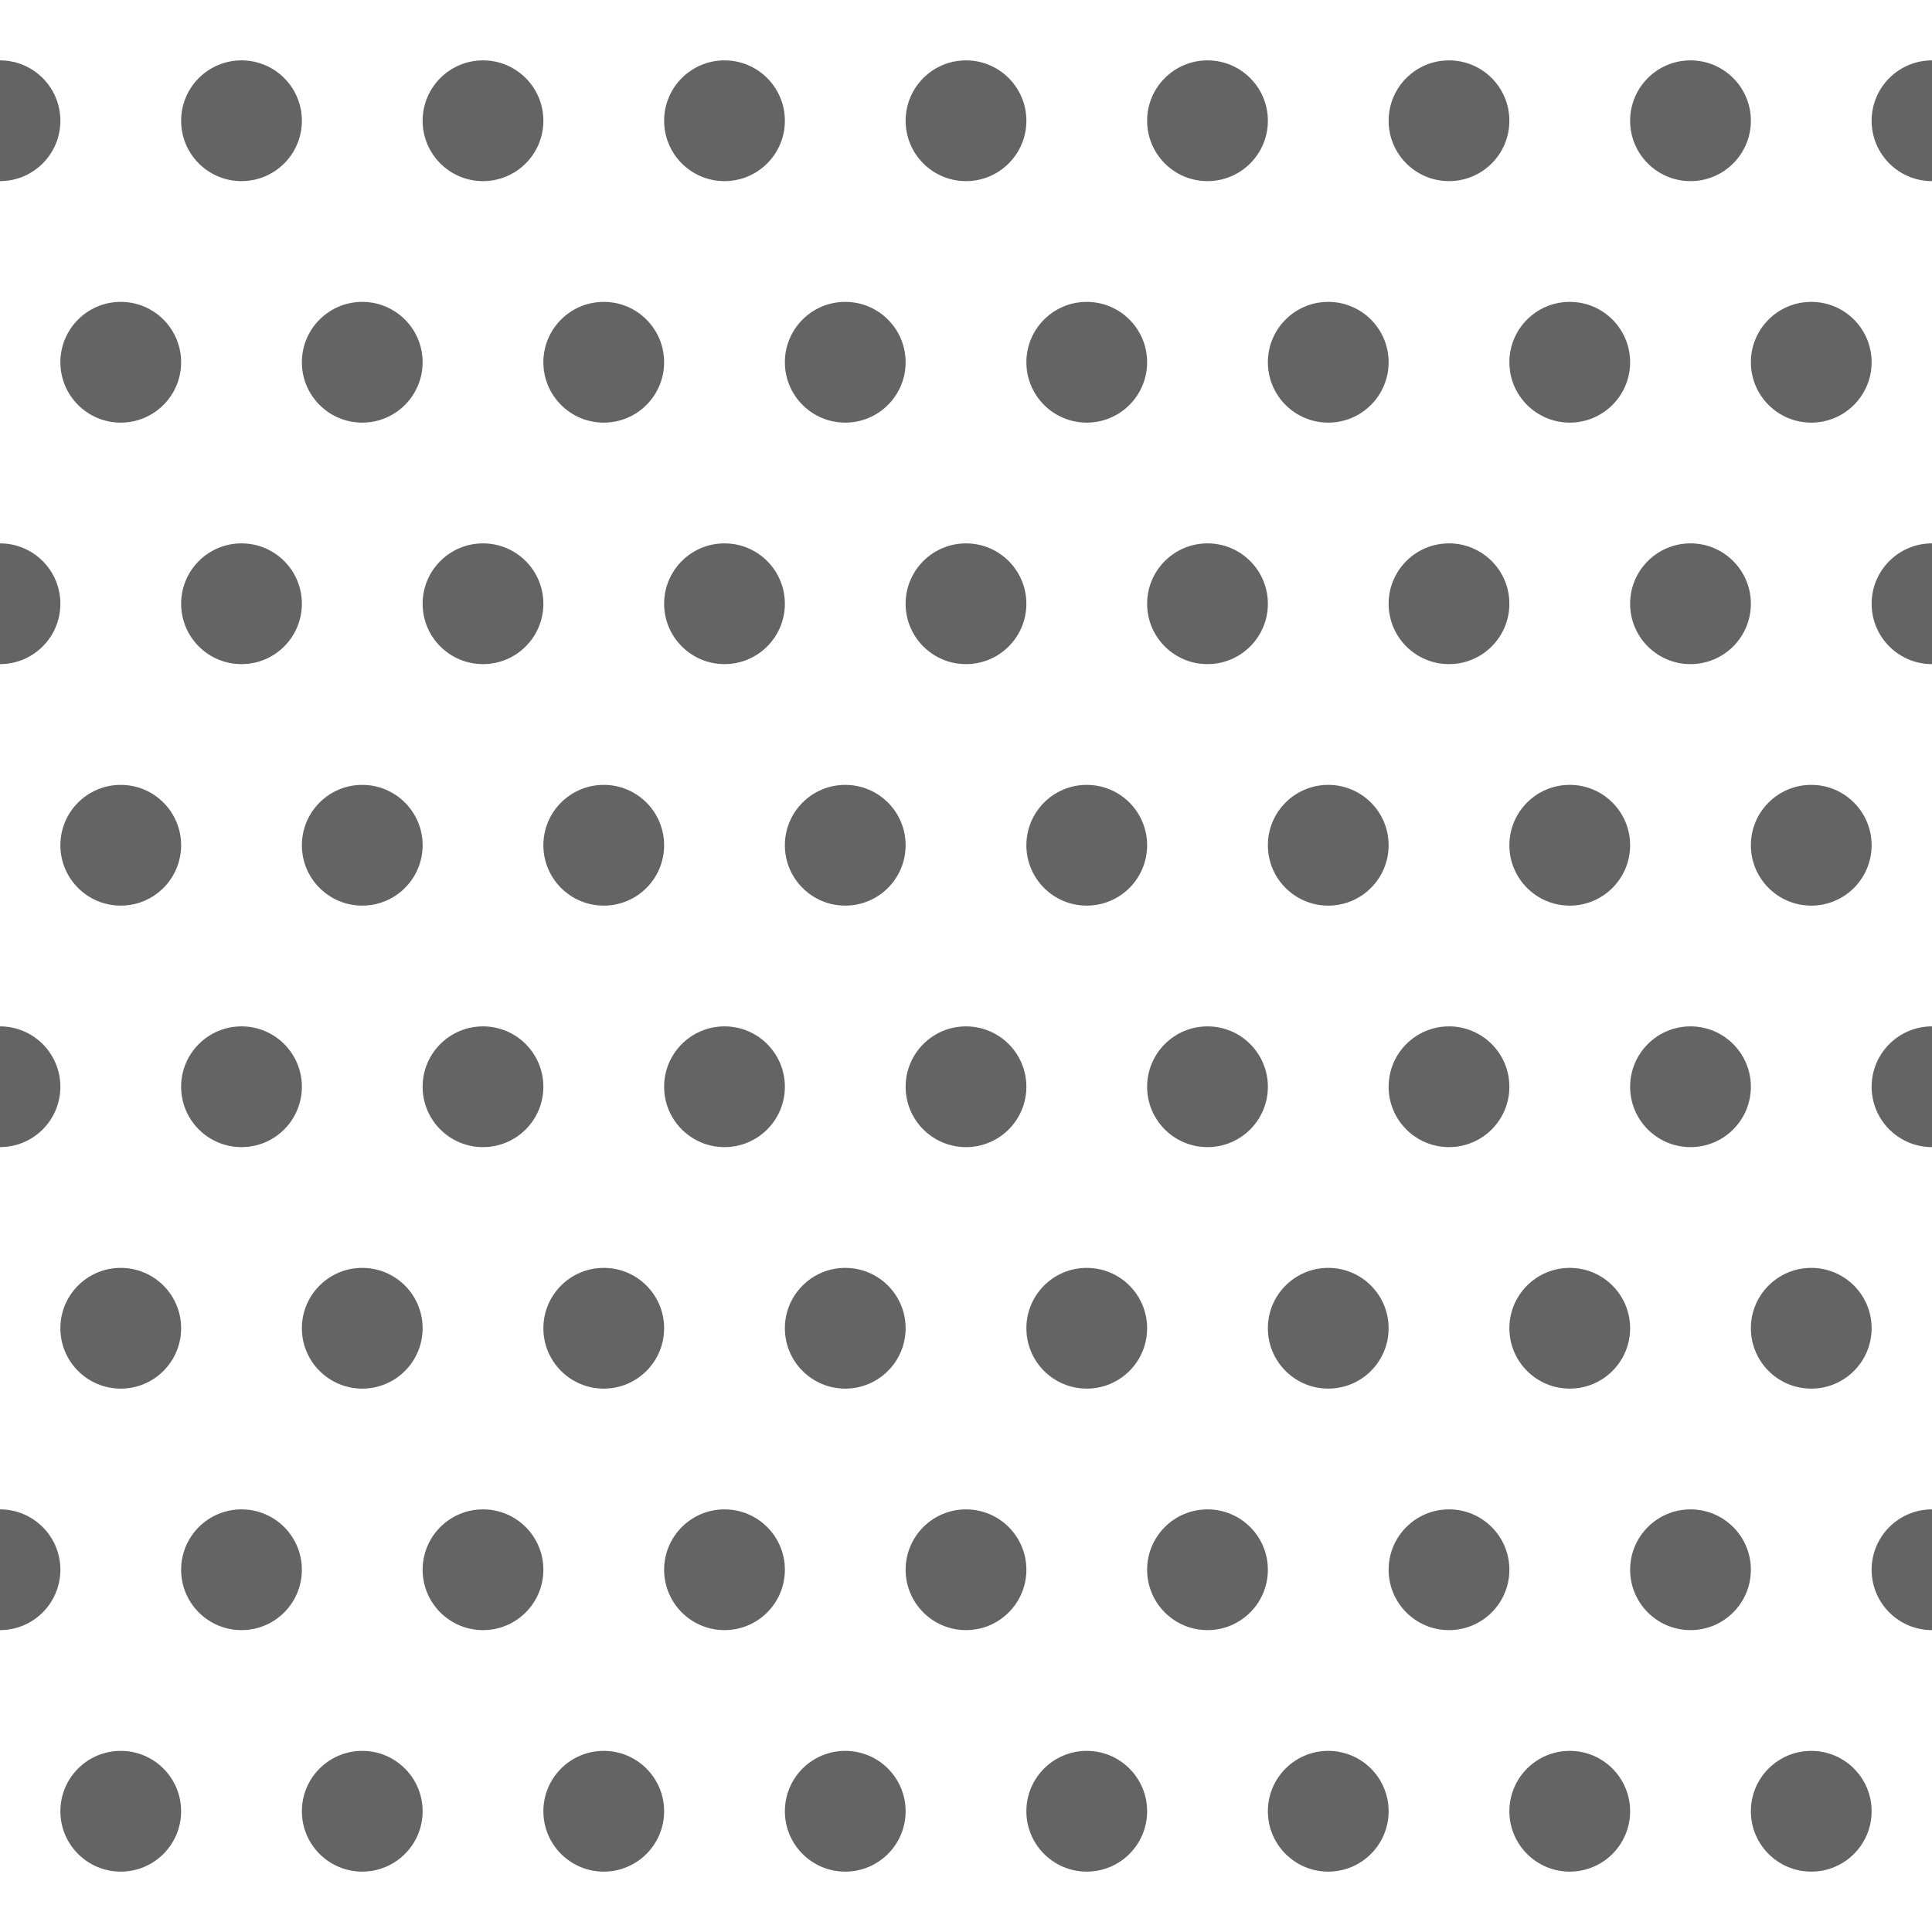
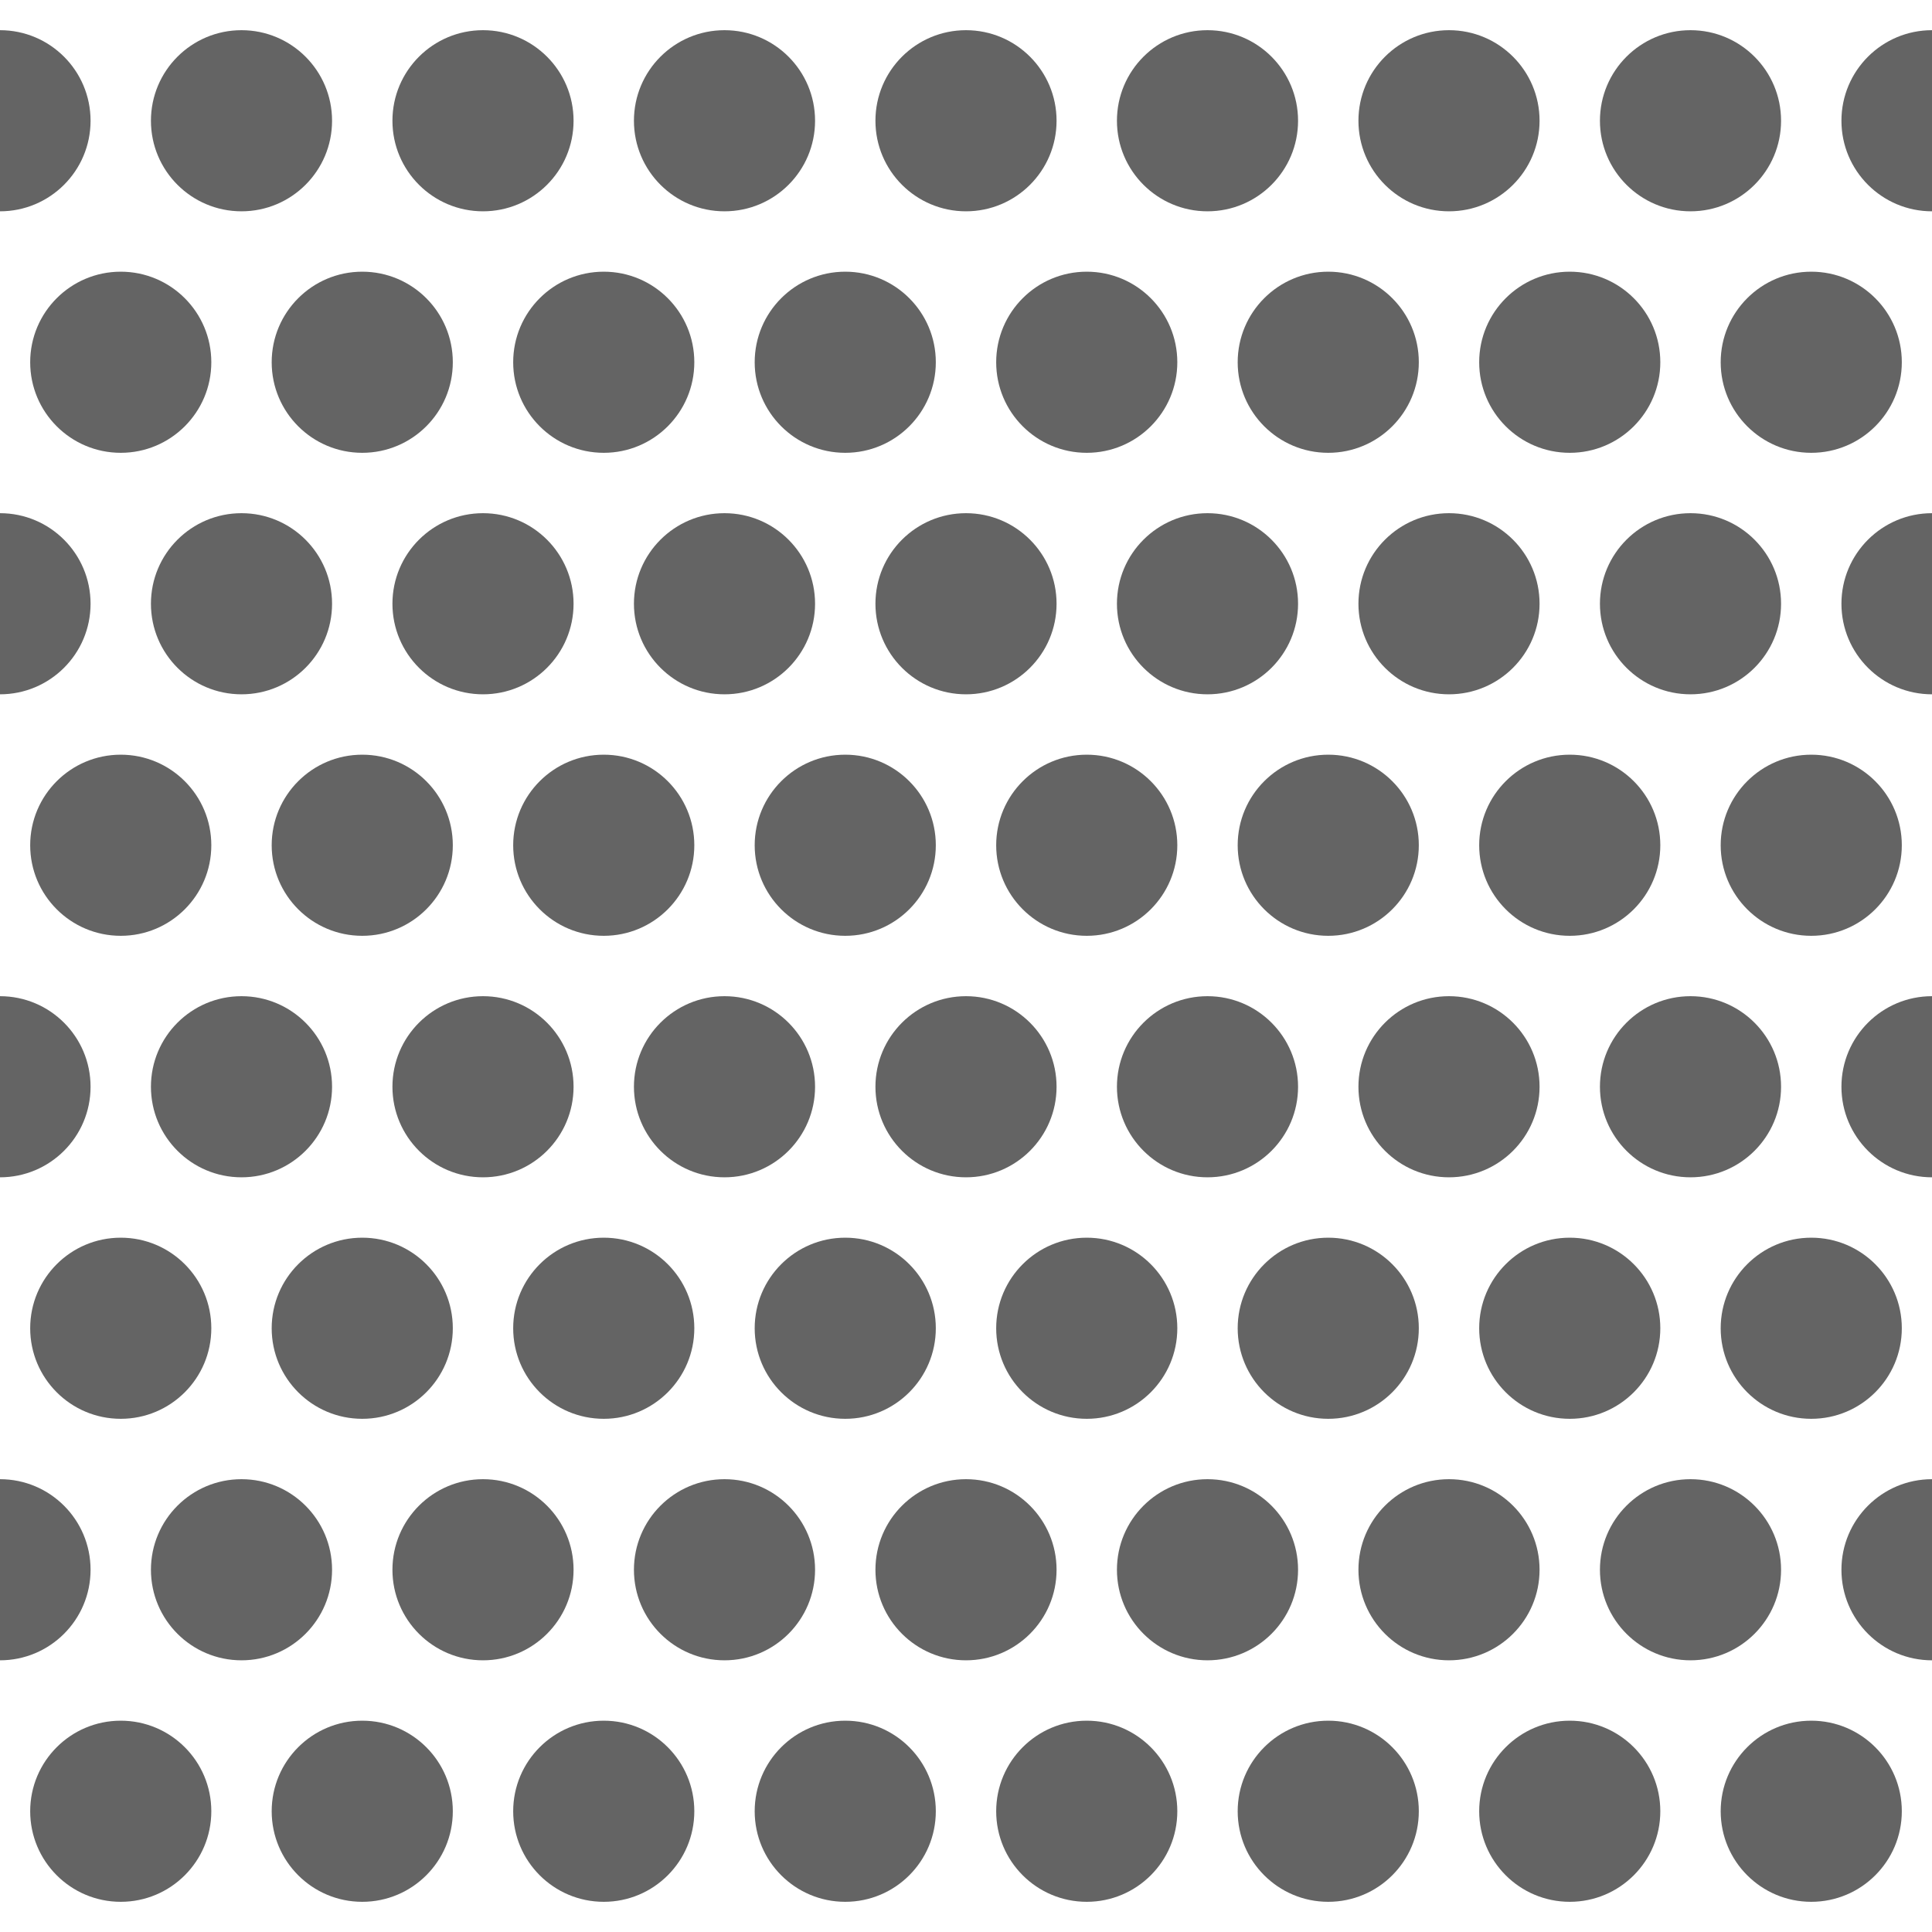
<svg xmlns="http://www.w3.org/2000/svg" version="1.1" x="0px" y="0px" viewBox="-143.5 -19.058 64 64" enable-background="new -143.5 -19.058 1024 1024" xml:space="preserve" id="svg2" width="64" height="64">
  <defs id="defs66" />
-   <circle r="2" cy="40.942" cx="-139.5" id="path4126-895" style="opacity:1;fill:#646464;fill-opacity:1;stroke:#000000;stroke-width:0;stroke-linecap:square;stroke-linejoin:bevel;stroke-miterlimit:4;stroke-dasharray:none;stroke-opacity:1;paint-order:stroke fill markers" />
-   <circle r="2" cy="40.942" cx="-131.5" id="path4126-895-3" style="opacity:1;fill:#646464;fill-opacity:1;stroke:#000000;stroke-width:0;stroke-linecap:square;stroke-linejoin:bevel;stroke-miterlimit:4;stroke-dasharray:none;stroke-opacity:1;paint-order:stroke fill markers" />
-   <circle r="2" cy="40.942" cx="-123.5" id="path4126-895-3-7" style="opacity:1;fill:#646464;fill-opacity:1;stroke:#000000;stroke-width:0;stroke-linecap:square;stroke-linejoin:bevel;stroke-miterlimit:4;stroke-dasharray:none;stroke-opacity:1;paint-order:stroke fill markers" />
-   <circle r="2" cy="40.942" cx="-115.5" id="path4126-895-3-7-0" style="opacity:1;fill:#646464;fill-opacity:1;stroke:#000000;stroke-width:0;stroke-linecap:square;stroke-linejoin:bevel;stroke-miterlimit:4;stroke-dasharray:none;stroke-opacity:1;paint-order:stroke fill markers" />
-   <circle r="2" cy="40.942" cx="-107.5" id="path4126-895-3-7-0-3" style="opacity:1;fill:#646464;fill-opacity:1;stroke:#000000;stroke-width:0;stroke-linecap:square;stroke-linejoin:bevel;stroke-miterlimit:4;stroke-dasharray:none;stroke-opacity:1;paint-order:stroke fill markers" />
-   <circle r="2" cy="40.942" cx="-99.5" id="path4126-895-3-7-0-3-7" style="opacity:1;fill:#646464;fill-opacity:1;stroke:#000000;stroke-width:0;stroke-linecap:square;stroke-linejoin:bevel;stroke-miterlimit:4;stroke-dasharray:none;stroke-opacity:1;paint-order:stroke fill markers" />
-   <circle r="2" cy="40.942" cx="-91.5" id="path4126-895-3-7-0-3-7-4" style="opacity:1;fill:#646464;fill-opacity:1;stroke:#000000;stroke-width:0;stroke-linecap:square;stroke-linejoin:bevel;stroke-miterlimit:4;stroke-dasharray:none;stroke-opacity:1;paint-order:stroke fill markers" />
-   <circle r="2" cy="40.942" cx="-83.5" id="path4126-895-3-7-0-3-7-4-9" style="opacity:1;fill:#646464;fill-opacity:1;stroke:#000000;stroke-width:0;stroke-linecap:square;stroke-linejoin:bevel;stroke-miterlimit:4;stroke-dasharray:none;stroke-opacity:1;paint-order:stroke fill markers" />
-   <circle r="2" cy="32.942" cx="-135.5" id="path4126-895-2" style="opacity:1;fill:#646464;fill-opacity:1;stroke:#000000;stroke-width:0;stroke-linecap:square;stroke-linejoin:bevel;stroke-miterlimit:4;stroke-dasharray:none;stroke-opacity:1;paint-order:stroke fill markers" />
-   <circle r="2" cy="32.942" cx="-127.5" id="path4126-895-3-8" style="opacity:1;fill:#646464;fill-opacity:1;stroke:#000000;stroke-width:0;stroke-linecap:square;stroke-linejoin:bevel;stroke-miterlimit:4;stroke-dasharray:none;stroke-opacity:1;paint-order:stroke fill markers" />
-   <circle r="2" cy="32.942" cx="-119.5" id="path4126-895-3-7-2" style="opacity:1;fill:#646464;fill-opacity:1;stroke:#000000;stroke-width:0;stroke-linecap:square;stroke-linejoin:bevel;stroke-miterlimit:4;stroke-dasharray:none;stroke-opacity:1;paint-order:stroke fill markers" />
-   <circle r="2" cy="32.942" cx="-111.5" id="path4126-895-3-7-0-2" style="opacity:1;fill:#646464;fill-opacity:1;stroke:#000000;stroke-width:0;stroke-linecap:square;stroke-linejoin:bevel;stroke-miterlimit:4;stroke-dasharray:none;stroke-opacity:1;paint-order:stroke fill markers" />
-   <circle r="2" cy="32.942" cx="-103.5" id="path4126-895-3-7-0-3-1" style="opacity:1;fill:#646464;fill-opacity:1;stroke:#000000;stroke-width:0;stroke-linecap:square;stroke-linejoin:bevel;stroke-miterlimit:4;stroke-dasharray:none;stroke-opacity:1;paint-order:stroke fill markers" />
-   <circle r="2" cy="32.942" cx="-95.5" id="path4126-895-3-7-0-3-7-3" style="opacity:1;fill:#646464;fill-opacity:1;stroke:#000000;stroke-width:0;stroke-linecap:square;stroke-linejoin:bevel;stroke-miterlimit:4;stroke-dasharray:none;stroke-opacity:1;paint-order:stroke fill markers" />
-   <circle r="2" cy="32.942" cx="-87.5" id="path4126-895-3-7-0-3-7-4-0" style="opacity:1;fill:#646464;fill-opacity:1;stroke:#000000;stroke-width:0;stroke-linecap:square;stroke-linejoin:bevel;stroke-miterlimit:4;stroke-dasharray:none;stroke-opacity:1;paint-order:stroke fill markers" />
-   <circle r="2" cy="32.942" cx="-79.5" id="path4126-895-3-7-0-3-7-4-9-0" style="opacity:1;fill:#646464;fill-opacity:1;stroke:#000000;stroke-width:0;stroke-linecap:square;stroke-linejoin:bevel;stroke-miterlimit:4;stroke-dasharray:none;stroke-opacity:1;paint-order:stroke fill markers" />
-   <circle r="2" cy="24.942" cx="-139.5" id="path4126-895-32" style="opacity:1;fill:#646464;fill-opacity:1;stroke:#000000;stroke-width:0;stroke-linecap:square;stroke-linejoin:bevel;stroke-miterlimit:4;stroke-dasharray:none;stroke-opacity:1;paint-order:stroke fill markers" />
-   <circle r="2" cy="24.942" cx="-131.5" id="path4126-895-3-1" style="opacity:1;fill:#646464;fill-opacity:1;stroke:#000000;stroke-width:0;stroke-linecap:square;stroke-linejoin:bevel;stroke-miterlimit:4;stroke-dasharray:none;stroke-opacity:1;paint-order:stroke fill markers" />
-   <circle r="2" cy="24.942" cx="-123.5" id="path4126-895-3-7-08" style="opacity:1;fill:#646464;fill-opacity:1;stroke:#000000;stroke-width:0;stroke-linecap:square;stroke-linejoin:bevel;stroke-miterlimit:4;stroke-dasharray:none;stroke-opacity:1;paint-order:stroke fill markers" />
-   <circle r="2" cy="24.942" cx="-115.5" id="path4126-895-3-7-0-4" style="opacity:1;fill:#646464;fill-opacity:1;stroke:#000000;stroke-width:0;stroke-linecap:square;stroke-linejoin:bevel;stroke-miterlimit:4;stroke-dasharray:none;stroke-opacity:1;paint-order:stroke fill markers" />
-   <circle r="2" cy="24.942" cx="-107.5" id="path4126-895-3-7-0-3-2" style="opacity:1;fill:#646464;fill-opacity:1;stroke:#000000;stroke-width:0;stroke-linecap:square;stroke-linejoin:bevel;stroke-miterlimit:4;stroke-dasharray:none;stroke-opacity:1;paint-order:stroke fill markers" />
-   <circle r="2" cy="24.942" cx="-99.5" id="path4126-895-3-7-0-3-7-8" style="opacity:1;fill:#646464;fill-opacity:1;stroke:#000000;stroke-width:0;stroke-linecap:square;stroke-linejoin:bevel;stroke-miterlimit:4;stroke-dasharray:none;stroke-opacity:1;paint-order:stroke fill markers" />
-   <circle r="2" cy="24.942" cx="-91.5" id="path4126-895-3-7-0-3-7-4-8" style="opacity:1;fill:#646464;fill-opacity:1;stroke:#000000;stroke-width:0;stroke-linecap:square;stroke-linejoin:bevel;stroke-miterlimit:4;stroke-dasharray:none;stroke-opacity:1;paint-order:stroke fill markers" />
-   <circle r="2" cy="24.942" cx="-83.5" id="path4126-895-3-7-0-3-7-4-9-7" style="opacity:1;fill:#646464;fill-opacity:1;stroke:#000000;stroke-width:0;stroke-linecap:square;stroke-linejoin:bevel;stroke-miterlimit:4;stroke-dasharray:none;stroke-opacity:1;paint-order:stroke fill markers" />
-   <circle r="2" cy="16.942" cx="-135.5" id="path4126-895-2-6" style="opacity:1;fill:#646464;fill-opacity:1;stroke:#000000;stroke-width:0;stroke-linecap:square;stroke-linejoin:bevel;stroke-miterlimit:4;stroke-dasharray:none;stroke-opacity:1;paint-order:stroke fill markers" />
-   <circle r="2" cy="16.942" cx="-127.5" id="path4126-895-3-8-8" style="opacity:1;fill:#646464;fill-opacity:1;stroke:#000000;stroke-width:0;stroke-linecap:square;stroke-linejoin:bevel;stroke-miterlimit:4;stroke-dasharray:none;stroke-opacity:1;paint-order:stroke fill markers" />
-   <circle r="2" cy="16.942" cx="-119.5" id="path4126-895-3-7-2-9" style="opacity:1;fill:#646464;fill-opacity:1;stroke:#000000;stroke-width:0;stroke-linecap:square;stroke-linejoin:bevel;stroke-miterlimit:4;stroke-dasharray:none;stroke-opacity:1;paint-order:stroke fill markers" />
-   <circle r="2" cy="16.942" cx="-111.5" id="path4126-895-3-7-0-2-6" style="opacity:1;fill:#646464;fill-opacity:1;stroke:#000000;stroke-width:0;stroke-linecap:square;stroke-linejoin:bevel;stroke-miterlimit:4;stroke-dasharray:none;stroke-opacity:1;paint-order:stroke fill markers" />
-   <circle r="2" cy="16.942" cx="-103.5" id="path4126-895-3-7-0-3-1-3" style="opacity:1;fill:#646464;fill-opacity:1;stroke:#000000;stroke-width:0;stroke-linecap:square;stroke-linejoin:bevel;stroke-miterlimit:4;stroke-dasharray:none;stroke-opacity:1;paint-order:stroke fill markers" />
-   <circle r="2" cy="16.942" cx="-95.5" id="path4126-895-3-7-0-3-7-3-2" style="opacity:1;fill:#646464;fill-opacity:1;stroke:#000000;stroke-width:0;stroke-linecap:square;stroke-linejoin:bevel;stroke-miterlimit:4;stroke-dasharray:none;stroke-opacity:1;paint-order:stroke fill markers" />
-   <circle r="2" cy="16.942" cx="-87.5" id="path4126-895-3-7-0-3-7-4-0-3" style="opacity:1;fill:#646464;fill-opacity:1;stroke:#000000;stroke-width:0;stroke-linecap:square;stroke-linejoin:bevel;stroke-miterlimit:4;stroke-dasharray:none;stroke-opacity:1;paint-order:stroke fill markers" />
-   <circle r="2" cy="16.942" cx="-79.5" id="path4126-895-3-7-0-3-7-4-9-0-6" style="opacity:1;fill:#646464;fill-opacity:1;stroke:#000000;stroke-width:0;stroke-linecap:square;stroke-linejoin:bevel;stroke-miterlimit:4;stroke-dasharray:none;stroke-opacity:1;paint-order:stroke fill markers" />
-   <circle r="2" cy="8.942" cx="-139.5" id="path4126-895-0" style="opacity:1;fill:#646464;fill-opacity:1;stroke:#000000;stroke-width:0;stroke-linecap:square;stroke-linejoin:bevel;stroke-miterlimit:4;stroke-dasharray:none;stroke-opacity:1;paint-order:stroke fill markers" />
-   <circle r="2" cy="8.942" cx="-131.5" id="path4126-895-3-16" style="opacity:1;fill:#646464;fill-opacity:1;stroke:#000000;stroke-width:0;stroke-linecap:square;stroke-linejoin:bevel;stroke-miterlimit:4;stroke-dasharray:none;stroke-opacity:1;paint-order:stroke fill markers" />
-   <circle r="2" cy="8.942" cx="-123.5" id="path4126-895-3-7-3" style="opacity:1;fill:#646464;fill-opacity:1;stroke:#000000;stroke-width:0;stroke-linecap:square;stroke-linejoin:bevel;stroke-miterlimit:4;stroke-dasharray:none;stroke-opacity:1;paint-order:stroke fill markers" />
-   <circle r="2" cy="8.942" cx="-115.5" id="path4126-895-3-7-0-5" style="opacity:1;fill:#646464;fill-opacity:1;stroke:#000000;stroke-width:0;stroke-linecap:square;stroke-linejoin:bevel;stroke-miterlimit:4;stroke-dasharray:none;stroke-opacity:1;paint-order:stroke fill markers" />
-   <circle r="2" cy="8.942" cx="-107.5" id="path4126-895-3-7-0-3-6" style="opacity:1;fill:#646464;fill-opacity:1;stroke:#000000;stroke-width:0;stroke-linecap:square;stroke-linejoin:bevel;stroke-miterlimit:4;stroke-dasharray:none;stroke-opacity:1;paint-order:stroke fill markers" />
-   <circle r="2" cy="8.942" cx="-99.5" id="path4126-895-3-7-0-3-7-0" style="opacity:1;fill:#646464;fill-opacity:1;stroke:#000000;stroke-width:0;stroke-linecap:square;stroke-linejoin:bevel;stroke-miterlimit:4;stroke-dasharray:none;stroke-opacity:1;paint-order:stroke fill markers" />
-   <circle r="2" cy="8.942" cx="-91.5" id="path4126-895-3-7-0-3-7-4-05" style="opacity:1;fill:#646464;fill-opacity:1;stroke:#000000;stroke-width:0;stroke-linecap:square;stroke-linejoin:bevel;stroke-miterlimit:4;stroke-dasharray:none;stroke-opacity:1;paint-order:stroke fill markers" />
-   <circle r="2" cy="8.942" cx="-83.5" id="path4126-895-3-7-0-3-7-4-9-2" style="opacity:1;fill:#646464;fill-opacity:1;stroke:#000000;stroke-width:0;stroke-linecap:square;stroke-linejoin:bevel;stroke-miterlimit:4;stroke-dasharray:none;stroke-opacity:1;paint-order:stroke fill markers" />
-   <circle r="2" cy="0.942" cx="-135.5" id="path4126-895-2-8" style="opacity:1;fill:#646464;fill-opacity:1;stroke:#000000;stroke-width:0;stroke-linecap:square;stroke-linejoin:bevel;stroke-miterlimit:4;stroke-dasharray:none;stroke-opacity:1;paint-order:stroke fill markers" />
-   <circle r="2" cy="0.942" cx="-127.5" id="path4126-895-3-8-3" style="opacity:1;fill:#646464;fill-opacity:1;stroke:#000000;stroke-width:0;stroke-linecap:square;stroke-linejoin:bevel;stroke-miterlimit:4;stroke-dasharray:none;stroke-opacity:1;paint-order:stroke fill markers" />
-   <circle r="2" cy="0.942" cx="-119.5" id="path4126-895-3-7-2-1" style="opacity:1;fill:#646464;fill-opacity:1;stroke:#000000;stroke-width:0;stroke-linecap:square;stroke-linejoin:bevel;stroke-miterlimit:4;stroke-dasharray:none;stroke-opacity:1;paint-order:stroke fill markers" />
-   <circle r="2" cy="0.942" cx="-111.5" id="path4126-895-3-7-0-2-61" style="opacity:1;fill:#646464;fill-opacity:1;stroke:#000000;stroke-width:0;stroke-linecap:square;stroke-linejoin:bevel;stroke-miterlimit:4;stroke-dasharray:none;stroke-opacity:1;paint-order:stroke fill markers" />
-   <circle r="2" cy="0.942" cx="-103.5" id="path4126-895-3-7-0-3-1-5" style="opacity:1;fill:#646464;fill-opacity:1;stroke:#000000;stroke-width:0;stroke-linecap:square;stroke-linejoin:bevel;stroke-miterlimit:4;stroke-dasharray:none;stroke-opacity:1;paint-order:stroke fill markers" />
-   <circle r="2" cy="0.942" cx="-95.5" id="path4126-895-3-7-0-3-7-3-5" style="opacity:1;fill:#646464;fill-opacity:1;stroke:#000000;stroke-width:0;stroke-linecap:square;stroke-linejoin:bevel;stroke-miterlimit:4;stroke-dasharray:none;stroke-opacity:1;paint-order:stroke fill markers" />
-   <circle r="2" cy="0.942" cx="-87.5" id="path4126-895-3-7-0-3-7-4-0-1" style="opacity:1;fill:#646464;fill-opacity:1;stroke:#000000;stroke-width:0;stroke-linecap:square;stroke-linejoin:bevel;stroke-miterlimit:4;stroke-dasharray:none;stroke-opacity:1;paint-order:stroke fill markers" />
-   <circle r="2" cy="0.942" cx="-79.5" id="path4126-895-3-7-0-3-7-4-9-0-5" style="opacity:1;fill:#646464;fill-opacity:1;stroke:#000000;stroke-width:0;stroke-linecap:square;stroke-linejoin:bevel;stroke-miterlimit:4;stroke-dasharray:none;stroke-opacity:1;paint-order:stroke fill markers" />
-   <circle r="2" cy="-7.058" cx="-139.5" id="path4126-895-32-4" style="opacity:1;fill:#646464;fill-opacity:1;stroke:#000000;stroke-width:0;stroke-linecap:square;stroke-linejoin:bevel;stroke-miterlimit:4;stroke-dasharray:none;stroke-opacity:1;paint-order:stroke fill markers" />
-   <circle r="2" cy="-7.058" cx="-131.5" id="path4126-895-3-1-5" style="opacity:1;fill:#646464;fill-opacity:1;stroke:#000000;stroke-width:0;stroke-linecap:square;stroke-linejoin:bevel;stroke-miterlimit:4;stroke-dasharray:none;stroke-opacity:1;paint-order:stroke fill markers" />
-   <circle r="2" cy="-7.058" cx="-123.5" id="path4126-895-3-7-08-7" style="opacity:1;fill:#646464;fill-opacity:1;stroke:#000000;stroke-width:0;stroke-linecap:square;stroke-linejoin:bevel;stroke-miterlimit:4;stroke-dasharray:none;stroke-opacity:1;paint-order:stroke fill markers" />
-   <circle r="2" cy="-7.058" cx="-115.5" id="path4126-895-3-7-0-4-4" style="opacity:1;fill:#646464;fill-opacity:1;stroke:#000000;stroke-width:0;stroke-linecap:square;stroke-linejoin:bevel;stroke-miterlimit:4;stroke-dasharray:none;stroke-opacity:1;paint-order:stroke fill markers" />
-   <circle r="2" cy="-7.058" cx="-107.5" id="path4126-895-3-7-0-3-2-2" style="opacity:1;fill:#646464;fill-opacity:1;stroke:#000000;stroke-width:0;stroke-linecap:square;stroke-linejoin:bevel;stroke-miterlimit:4;stroke-dasharray:none;stroke-opacity:1;paint-order:stroke fill markers" />
-   <circle r="2" cy="-7.058" cx="-99.5" id="path4126-895-3-7-0-3-7-8-3" style="opacity:1;fill:#646464;fill-opacity:1;stroke:#000000;stroke-width:0;stroke-linecap:square;stroke-linejoin:bevel;stroke-miterlimit:4;stroke-dasharray:none;stroke-opacity:1;paint-order:stroke fill markers" />
-   <circle r="2" cy="-7.058" cx="-91.5" id="path4126-895-3-7-0-3-7-4-8-6" style="opacity:1;fill:#646464;fill-opacity:1;stroke:#000000;stroke-width:0;stroke-linecap:square;stroke-linejoin:bevel;stroke-miterlimit:4;stroke-dasharray:none;stroke-opacity:1;paint-order:stroke fill markers" />
-   <circle r="2" cy="-7.058" cx="-83.5" id="path4126-895-3-7-0-3-7-4-9-7-8" style="opacity:1;fill:#646464;fill-opacity:1;stroke:#000000;stroke-width:0;stroke-linecap:square;stroke-linejoin:bevel;stroke-miterlimit:4;stroke-dasharray:none;stroke-opacity:1;paint-order:stroke fill markers" />
-   <circle r="2" cy="-15.058" cx="-135.5" id="path4126-895-2-6-3" style="opacity:1;fill:#646464;fill-opacity:1;stroke:#000000;stroke-width:0;stroke-linecap:square;stroke-linejoin:bevel;stroke-miterlimit:4;stroke-dasharray:none;stroke-opacity:1;paint-order:stroke fill markers" />
-   <circle r="2" cy="-15.058" cx="-127.5" id="path4126-895-3-8-8-5" style="opacity:1;fill:#646464;fill-opacity:1;stroke:#000000;stroke-width:0;stroke-linecap:square;stroke-linejoin:bevel;stroke-miterlimit:4;stroke-dasharray:none;stroke-opacity:1;paint-order:stroke fill markers" />
-   <circle r="2" cy="-15.058" cx="-119.5" id="path4126-895-3-7-2-9-8" style="opacity:1;fill:#646464;fill-opacity:1;stroke:#000000;stroke-width:0;stroke-linecap:square;stroke-linejoin:bevel;stroke-miterlimit:4;stroke-dasharray:none;stroke-opacity:1;paint-order:stroke fill markers" />
-   <circle r="2" cy="-15.058" cx="-111.5" id="path4126-895-3-7-0-2-6-7" style="opacity:1;fill:#646464;fill-opacity:1;stroke:#000000;stroke-width:0;stroke-linecap:square;stroke-linejoin:bevel;stroke-miterlimit:4;stroke-dasharray:none;stroke-opacity:1;paint-order:stroke fill markers" />
-   <circle r="2" cy="-15.058" cx="-103.5" id="path4126-895-3-7-0-3-1-3-0" style="opacity:1;fill:#646464;fill-opacity:1;stroke:#000000;stroke-width:0;stroke-linecap:square;stroke-linejoin:bevel;stroke-miterlimit:4;stroke-dasharray:none;stroke-opacity:1;paint-order:stroke fill markers" />
-   <circle r="2" cy="-15.058" cx="-95.5" id="path4126-895-3-7-0-3-7-3-2-5" style="opacity:1;fill:#646464;fill-opacity:1;stroke:#000000;stroke-width:0;stroke-linecap:square;stroke-linejoin:bevel;stroke-miterlimit:4;stroke-dasharray:none;stroke-opacity:1;paint-order:stroke fill markers" />
-   <circle r="2" cy="-15.058" cx="-87.5" id="path4126-895-3-7-0-3-7-4-0-3-9" style="opacity:1;fill:#646464;fill-opacity:1;stroke:#000000;stroke-width:0;stroke-linecap:square;stroke-linejoin:bevel;stroke-miterlimit:4;stroke-dasharray:none;stroke-opacity:1;paint-order:stroke fill markers" />
-   <circle r="2" cy="-15.058" cx="-79.5" id="path4126-895-3-7-0-3-7-4-9-0-6-6" style="opacity:1;fill:#646464;fill-opacity:1;stroke:#000000;stroke-width:0;stroke-linecap:square;stroke-linejoin:bevel;stroke-miterlimit:4;stroke-dasharray:none;stroke-opacity:1;paint-order:stroke fill markers" />
-   <circle r="2" cy="32.942" cx="-143.5" id="path4126-895-3-7-0-3-7-4-9-0-7" style="opacity:1;fill:#646464;fill-opacity:1;stroke:#000000;stroke-width:0;stroke-linecap:square;stroke-linejoin:bevel;stroke-miterlimit:4;stroke-dasharray:none;stroke-opacity:1;paint-order:stroke fill markers" />
-   <circle r="2" cy="16.942" cx="-143.5" id="path4126-895-3-7-0-3-7-4-9-0-6-9" style="opacity:1;fill:#646464;fill-opacity:1;stroke:#000000;stroke-width:0;stroke-linecap:square;stroke-linejoin:bevel;stroke-miterlimit:4;stroke-dasharray:none;stroke-opacity:1;paint-order:stroke fill markers" />
-   <circle r="2" cy="0.942" cx="-143.5" id="path4126-895-3-7-0-3-7-4-9-0-5-4" style="opacity:1;fill:#646464;fill-opacity:1;stroke:#000000;stroke-width:0;stroke-linecap:square;stroke-linejoin:bevel;stroke-miterlimit:4;stroke-dasharray:none;stroke-opacity:1;paint-order:stroke fill markers" />
-   <circle r="2" cy="-15.058" cx="-143.5" id="path4126-895-3-7-0-3-7-4-9-0-6-6-9" style="opacity:1;fill:#646464;fill-opacity:1;stroke:#000000;stroke-width:0;stroke-linecap:square;stroke-linejoin:bevel;stroke-miterlimit:4;stroke-dasharray:none;stroke-opacity:1;paint-order:stroke fill markers" />
+   <g transform="matrix(4,0,0,4,429.5,-5.826001)" id="g15978">
+     <circle style="opacity:1;fill:#646464;fill-opacity:1;stroke:#000000;stroke-width:0;stroke-linecap:square;stroke-linejoin:bevel;stroke-miterlimit:4;stroke-dasharray:none;stroke-opacity:1;paint-order:stroke fill markers" id="path4126-895" cx="-142.25" cy="11.692" r="0.75" />
+     <circle style="opacity:1;fill:#646464;fill-opacity:1;stroke:#000000;stroke-width:0;stroke-linecap:square;stroke-linejoin:bevel;stroke-miterlimit:4;stroke-dasharray:none;stroke-opacity:1;paint-order:stroke fill markers" id="path4126-895-3" cx="-140.25" cy="11.692" r="0.75" />
+     <circle style="opacity:1;fill:#646464;fill-opacity:1;stroke:#000000;stroke-width:0;stroke-linecap:square;stroke-linejoin:bevel;stroke-miterlimit:4;stroke-dasharray:none;stroke-opacity:1;paint-order:stroke fill markers" id="path4126-895-3-7" cx="-138.25" cy="11.692" r="0.75" />
+     <circle style="opacity:1;fill:#646464;fill-opacity:1;stroke:#000000;stroke-width:0;stroke-linecap:square;stroke-linejoin:bevel;stroke-miterlimit:4;stroke-dasharray:none;stroke-opacity:1;paint-order:stroke fill markers" id="path4126-895-3-7-0" cx="-136.25" cy="11.692" r="0.75" />
+     <circle style="opacity:1;fill:#646464;fill-opacity:1;stroke:#000000;stroke-width:0;stroke-linecap:square;stroke-linejoin:bevel;stroke-miterlimit:4;stroke-dasharray:none;stroke-opacity:1;paint-order:stroke fill markers" id="path4126-895-3-7-0-3" cx="-134.25" cy="11.692" r="0.75" />
+     <circle style="opacity:1;fill:#646464;fill-opacity:1;stroke:#000000;stroke-width:0;stroke-linecap:square;stroke-linejoin:bevel;stroke-miterlimit:4;stroke-dasharray:none;stroke-opacity:1;paint-order:stroke fill markers" id="path4126-895-3-7-0-3-7" cx="-132.25" cy="11.692" r="0.75" />
+     <circle style="opacity:1;fill:#646464;fill-opacity:1;stroke:#000000;stroke-width:0;stroke-linecap:square;stroke-linejoin:bevel;stroke-miterlimit:4;stroke-dasharray:none;stroke-opacity:1;paint-order:stroke fill markers" id="path4126-895-3-7-0-3-7-4" cx="-130.25" cy="11.692" r="0.75" />
+     <circle style="opacity:1;fill:#646464;fill-opacity:1;stroke:#000000;stroke-width:0;stroke-linecap:square;stroke-linejoin:bevel;stroke-miterlimit:4;stroke-dasharray:none;stroke-opacity:1;paint-order:stroke fill markers" id="path4126-895-3-7-0-3-7-4-9" cx="-128.25" cy="11.692" r="0.75" />
+     <circle style="opacity:1;fill:#646464;fill-opacity:1;stroke:#000000;stroke-width:0;stroke-linecap:square;stroke-linejoin:bevel;stroke-miterlimit:4;stroke-dasharray:none;stroke-opacity:1;paint-order:stroke fill markers" id="path4126-895-3-8" cx="-141.25" cy="9.692" r="0.75" />
+     <circle style="opacity:1;fill:#646464;fill-opacity:1;stroke:#000000;stroke-width:0;stroke-linecap:square;stroke-linejoin:bevel;stroke-miterlimit:4;stroke-dasharray:none;stroke-opacity:1;paint-order:stroke fill markers" id="path4126-895-3-7-2" cx="-139.25" cy="9.692" r="0.75" />
+     <circle style="opacity:1;fill:#646464;fill-opacity:1;stroke:#000000;stroke-width:0;stroke-linecap:square;stroke-linejoin:bevel;stroke-miterlimit:4;stroke-dasharray:none;stroke-opacity:1;paint-order:stroke fill markers" id="path4126-895-3-7-0-2" cx="-137.25" cy="9.692" r="0.75" />
+     <circle style="opacity:1;fill:#646464;fill-opacity:1;stroke:#000000;stroke-width:0;stroke-linecap:square;stroke-linejoin:bevel;stroke-miterlimit:4;stroke-dasharray:none;stroke-opacity:1;paint-order:stroke fill markers" id="path4126-895-3-7-0-3-1" cx="-135.25" cy="9.692" r="0.75" />
+     <circle style="opacity:1;fill:#646464;fill-opacity:1;stroke:#000000;stroke-width:0;stroke-linecap:square;stroke-linejoin:bevel;stroke-miterlimit:4;stroke-dasharray:none;stroke-opacity:1;paint-order:stroke fill markers" id="path4126-895-3-7-0-3-7-3" cx="-133.25" cy="9.692" r="0.75" />
+     <circle style="opacity:1;fill:#646464;fill-opacity:1;stroke:#000000;stroke-width:0;stroke-linecap:square;stroke-linejoin:bevel;stroke-miterlimit:4;stroke-dasharray:none;stroke-opacity:1;paint-order:stroke fill markers" id="path4126-895-3-7-0-3-7-4-0" cx="-131.25" cy="9.692" r="0.75" />
+     <circle style="opacity:1;fill:#646464;fill-opacity:1;stroke:#000000;stroke-width:0;stroke-linecap:square;stroke-linejoin:bevel;stroke-miterlimit:4;stroke-dasharray:none;stroke-opacity:1;paint-order:stroke fill markers" id="path4126-895-3-7-0-3-7-4-9-0" cx="-129.25" cy="9.692" r="0.75" />
+     <circle style="opacity:1;fill:#646464;fill-opacity:1;stroke:#000000;stroke-width:0;stroke-linecap:square;stroke-linejoin:bevel;stroke-miterlimit:4;stroke-dasharray:none;stroke-opacity:1;paint-order:stroke fill markers" id="path4126-895-3-7-0-3-7-4-9-0-9" cx="-127.25" cy="9.692" r="0.75" />
+     <circle style="opacity:1;fill:#646464;fill-opacity:1;stroke:#000000;stroke-width:0;stroke-linecap:square;stroke-linejoin:bevel;stroke-miterlimit:4;stroke-dasharray:none;stroke-opacity:1;paint-order:stroke fill markers" id="path4126-895-3-8-7" cx="-143.25" cy="9.692" r="0.75" />
+     <circle style="opacity:1;fill:#646464;fill-opacity:1;stroke:#000000;stroke-width:0;stroke-linecap:square;stroke-linejoin:bevel;stroke-miterlimit:4;stroke-dasharray:none;stroke-opacity:1;paint-order:stroke fill markers" id="path4126-895-6" cx="-142.25" cy="7.692" r="0.75" />
+     <circle style="opacity:1;fill:#646464;fill-opacity:1;stroke:#000000;stroke-width:0;stroke-linecap:square;stroke-linejoin:bevel;stroke-miterlimit:4;stroke-dasharray:none;stroke-opacity:1;paint-order:stroke fill markers" id="path4126-895-3-3" cx="-140.25" cy="7.692" r="0.75" />
+     <circle style="opacity:1;fill:#646464;fill-opacity:1;stroke:#000000;stroke-width:0;stroke-linecap:square;stroke-linejoin:bevel;stroke-miterlimit:4;stroke-dasharray:none;stroke-opacity:1;paint-order:stroke fill markers" id="path4126-895-3-7-06" cx="-138.25" cy="7.692" r="0.75" />
+     <circle style="opacity:1;fill:#646464;fill-opacity:1;stroke:#000000;stroke-width:0;stroke-linecap:square;stroke-linejoin:bevel;stroke-miterlimit:4;stroke-dasharray:none;stroke-opacity:1;paint-order:stroke fill markers" id="path4126-895-3-7-0-9" cx="-136.25" cy="7.692" r="0.75" />
+     <circle style="opacity:1;fill:#646464;fill-opacity:1;stroke:#000000;stroke-width:0;stroke-linecap:square;stroke-linejoin:bevel;stroke-miterlimit:4;stroke-dasharray:none;stroke-opacity:1;paint-order:stroke fill markers" id="path4126-895-3-7-0-3-0" cx="-134.25" cy="7.692" r="0.75" />
+     <circle style="opacity:1;fill:#646464;fill-opacity:1;stroke:#000000;stroke-width:0;stroke-linecap:square;stroke-linejoin:bevel;stroke-miterlimit:4;stroke-dasharray:none;stroke-opacity:1;paint-order:stroke fill markers" id="path4126-895-3-7-0-3-7-5" cx="-132.25" cy="7.692" r="0.75" />
+     <circle style="opacity:1;fill:#646464;fill-opacity:1;stroke:#000000;stroke-width:0;stroke-linecap:square;stroke-linejoin:bevel;stroke-miterlimit:4;stroke-dasharray:none;stroke-opacity:1;paint-order:stroke fill markers" id="path4126-895-3-7-0-3-7-4-2" cx="-130.25" cy="7.692" r="0.75" />
+     <circle style="opacity:1;fill:#646464;fill-opacity:1;stroke:#000000;stroke-width:0;stroke-linecap:square;stroke-linejoin:bevel;stroke-miterlimit:4;stroke-dasharray:none;stroke-opacity:1;paint-order:stroke fill markers" id="path4126-895-3-7-0-3-7-4-9-6" cx="-128.25" cy="7.692" r="0.75" />
+     <circle style="opacity:1;fill:#646464;fill-opacity:1;stroke:#000000;stroke-width:0;stroke-linecap:square;stroke-linejoin:bevel;stroke-miterlimit:4;stroke-dasharray:none;stroke-opacity:1;paint-order:stroke fill markers" id="path4126-895-3-8-0" cx="-141.25" cy="5.692" r="0.75" />
+     <circle style="opacity:1;fill:#646464;fill-opacity:1;stroke:#000000;stroke-width:0;stroke-linecap:square;stroke-linejoin:bevel;stroke-miterlimit:4;stroke-dasharray:none;stroke-opacity:1;paint-order:stroke fill markers" id="path4126-895-3-7-2-9" cx="-139.25" cy="5.692" r="0.75" />
+     <circle style="opacity:1;fill:#646464;fill-opacity:1;stroke:#000000;stroke-width:0;stroke-linecap:square;stroke-linejoin:bevel;stroke-miterlimit:4;stroke-dasharray:none;stroke-opacity:1;paint-order:stroke fill markers" id="path4126-895-3-7-0-2-6" cx="-137.25" cy="5.692" r="0.75" />
+     <circle style="opacity:1;fill:#646464;fill-opacity:1;stroke:#000000;stroke-width:0;stroke-linecap:square;stroke-linejoin:bevel;stroke-miterlimit:4;stroke-dasharray:none;stroke-opacity:1;paint-order:stroke fill markers" id="path4126-895-3-7-0-3-1-1" cx="-135.25" cy="5.692" r="0.75" />
+     <circle style="opacity:1;fill:#646464;fill-opacity:1;stroke:#000000;stroke-width:0;stroke-linecap:square;stroke-linejoin:bevel;stroke-miterlimit:4;stroke-dasharray:none;stroke-opacity:1;paint-order:stroke fill markers" id="path4126-895-3-7-0-3-7-3-4" cx="-133.25" cy="5.692" r="0.75" />
+     <circle style="opacity:1;fill:#646464;fill-opacity:1;stroke:#000000;stroke-width:0;stroke-linecap:square;stroke-linejoin:bevel;stroke-miterlimit:4;stroke-dasharray:none;stroke-opacity:1;paint-order:stroke fill markers" id="path4126-895-3-7-0-3-7-4-0-6" cx="-131.25" cy="5.692" r="0.75" />
+     <circle style="opacity:1;fill:#646464;fill-opacity:1;stroke:#000000;stroke-width:0;stroke-linecap:square;stroke-linejoin:bevel;stroke-miterlimit:4;stroke-dasharray:none;stroke-opacity:1;paint-order:stroke fill markers" id="path4126-895-3-7-0-3-7-4-9-0-52" cx="-129.25" cy="5.692" r="0.75" />
+     <circle style="opacity:1;fill:#646464;fill-opacity:1;stroke:#000000;stroke-width:0;stroke-linecap:square;stroke-linejoin:bevel;stroke-miterlimit:4;stroke-dasharray:none;stroke-opacity:1;paint-order:stroke fill markers" id="path4126-895-3-7-0-3-7-4-9-0-9-9" cx="-127.25" cy="5.692" r="0.75" />
+     <circle style="opacity:1;fill:#646464;fill-opacity:1;stroke:#000000;stroke-width:0;stroke-linecap:square;stroke-linejoin:bevel;stroke-miterlimit:4;stroke-dasharray:none;stroke-opacity:1;paint-order:stroke fill markers" id="path4126-895-3-8-7-9" cx="-143.25" cy="5.692" r="0.75" />
+     <circle style="opacity:1;fill:#646464;fill-opacity:1;stroke:#000000;stroke-width:0;stroke-linecap:square;stroke-linejoin:bevel;stroke-miterlimit:4;stroke-dasharray:none;stroke-opacity:1;paint-order:stroke fill markers" id="path4126-895-6-9" cx="-142.25" cy="3.692" r="0.75" />
+     <circle style="opacity:1;fill:#646464;fill-opacity:1;stroke:#000000;stroke-width:0;stroke-linecap:square;stroke-linejoin:bevel;stroke-miterlimit:4;stroke-dasharray:none;stroke-opacity:1;paint-order:stroke fill markers" id="path4126-895-3-3-5" cx="-140.25" cy="3.692" r="0.75" />
+     <circle style="opacity:1;fill:#646464;fill-opacity:1;stroke:#000000;stroke-width:0;stroke-linecap:square;stroke-linejoin:bevel;stroke-miterlimit:4;stroke-dasharray:none;stroke-opacity:1;paint-order:stroke fill markers" id="path4126-895-3-7-06-0" cx="-138.25" cy="3.692" r="0.75" />
+     <circle style="opacity:1;fill:#646464;fill-opacity:1;stroke:#000000;stroke-width:0;stroke-linecap:square;stroke-linejoin:bevel;stroke-miterlimit:4;stroke-dasharray:none;stroke-opacity:1;paint-order:stroke fill markers" id="path4126-895-3-7-0-9-7" cx="-136.25" cy="3.692" r="0.75" />
+     <circle style="opacity:1;fill:#646464;fill-opacity:1;stroke:#000000;stroke-width:0;stroke-linecap:square;stroke-linejoin:bevel;stroke-miterlimit:4;stroke-dasharray:none;stroke-opacity:1;paint-order:stroke fill markers" id="path4126-895-3-7-0-3-0-6" cx="-134.25" cy="3.692" r="0.75" />
+     <circle style="opacity:1;fill:#646464;fill-opacity:1;stroke:#000000;stroke-width:0;stroke-linecap:square;stroke-linejoin:bevel;stroke-miterlimit:4;stroke-dasharray:none;stroke-opacity:1;paint-order:stroke fill markers" id="path4126-895-3-7-0-3-7-5-0" cx="-132.25" cy="3.692" r="0.75" />
+     <circle style="opacity:1;fill:#646464;fill-opacity:1;stroke:#000000;stroke-width:0;stroke-linecap:square;stroke-linejoin:bevel;stroke-miterlimit:4;stroke-dasharray:none;stroke-opacity:1;paint-order:stroke fill markers" id="path4126-895-3-7-0-3-7-4-2-4" cx="-130.25" cy="3.692" r="0.75" />
+     <circle style="opacity:1;fill:#646464;fill-opacity:1;stroke:#000000;stroke-width:0;stroke-linecap:square;stroke-linejoin:bevel;stroke-miterlimit:4;stroke-dasharray:none;stroke-opacity:1;paint-order:stroke fill markers" id="path4126-895-3-7-0-3-7-4-9-6-3" cx="-128.25" cy="3.692" r="0.75" />
+     <circle style="opacity:1;fill:#646464;fill-opacity:1;stroke:#000000;stroke-width:0;stroke-linecap:square;stroke-linejoin:bevel;stroke-miterlimit:4;stroke-dasharray:none;stroke-opacity:1;paint-order:stroke fill markers" id="path4126-895-3-8-0-7" cx="-141.25" cy="1.692" r="0.75" />
+     <circle style="opacity:1;fill:#646464;fill-opacity:1;stroke:#000000;stroke-width:0;stroke-linecap:square;stroke-linejoin:bevel;stroke-miterlimit:4;stroke-dasharray:none;stroke-opacity:1;paint-order:stroke fill markers" id="path4126-895-3-7-2-9-0" cx="-139.25" cy="1.692" r="0.75" />
+     <circle style="opacity:1;fill:#646464;fill-opacity:1;stroke:#000000;stroke-width:0;stroke-linecap:square;stroke-linejoin:bevel;stroke-miterlimit:4;stroke-dasharray:none;stroke-opacity:1;paint-order:stroke fill markers" id="path4126-895-3-7-0-2-6-6" cx="-137.25" cy="1.692" r="0.75" />
+     <circle style="opacity:1;fill:#646464;fill-opacity:1;stroke:#000000;stroke-width:0;stroke-linecap:square;stroke-linejoin:bevel;stroke-miterlimit:4;stroke-dasharray:none;stroke-opacity:1;paint-order:stroke fill markers" id="path4126-895-3-7-0-3-1-1-1" cx="-135.25" cy="1.692" r="0.75" />
+     <circle style="opacity:1;fill:#646464;fill-opacity:1;stroke:#000000;stroke-width:0;stroke-linecap:square;stroke-linejoin:bevel;stroke-miterlimit:4;stroke-dasharray:none;stroke-opacity:1;paint-order:stroke fill markers" id="path4126-895-3-7-0-3-7-3-4-6" cx="-133.25" cy="1.692" r="0.75" />
+     <circle style="opacity:1;fill:#646464;fill-opacity:1;stroke:#000000;stroke-width:0;stroke-linecap:square;stroke-linejoin:bevel;stroke-miterlimit:4;stroke-dasharray:none;stroke-opacity:1;paint-order:stroke fill markers" id="path4126-895-3-7-0-3-7-4-0-6-9" cx="-131.25" cy="1.692" r="0.75" />
+     <circle style="opacity:1;fill:#646464;fill-opacity:1;stroke:#000000;stroke-width:0;stroke-linecap:square;stroke-linejoin:bevel;stroke-miterlimit:4;stroke-dasharray:none;stroke-opacity:1;paint-order:stroke fill markers" id="path4126-895-3-7-0-3-7-4-9-0-52-0" cx="-129.25" cy="1.692" r="0.75" />
+     <circle style="opacity:1;fill:#646464;fill-opacity:1;stroke:#000000;stroke-width:0;stroke-linecap:square;stroke-linejoin:bevel;stroke-miterlimit:4;stroke-dasharray:none;stroke-opacity:1;paint-order:stroke fill markers" id="path4126-895-3-7-0-3-7-4-9-0-9-9-8" cx="-127.25" cy="1.692" r="0.75" />
+     <circle style="opacity:1;fill:#646464;fill-opacity:1;stroke:#000000;stroke-width:0;stroke-linecap:square;stroke-linejoin:bevel;stroke-miterlimit:4;stroke-dasharray:none;stroke-opacity:1;paint-order:stroke fill markers" id="path4126-895-3-8-7-9-6" cx="-143.25" cy="1.692" r="0.75" />
+     <circle style="opacity:1;fill:#646464;fill-opacity:1;stroke:#000000;stroke-width:0;stroke-linecap:square;stroke-linejoin:bevel;stroke-miterlimit:4;stroke-dasharray:none;stroke-opacity:1;paint-order:stroke fill markers" id="path4126-895-6-9-0" cx="-142.25" cy="-0.308" r="0.75" />
+     <circle style="opacity:1;fill:#646464;fill-opacity:1;stroke:#000000;stroke-width:0;stroke-linecap:square;stroke-linejoin:bevel;stroke-miterlimit:4;stroke-dasharray:none;stroke-opacity:1;paint-order:stroke fill markers" id="path4126-895-3-3-5-7" cx="-140.25" cy="-0.308" r="0.75" />
+     <circle style="opacity:1;fill:#646464;fill-opacity:1;stroke:#000000;stroke-width:0;stroke-linecap:square;stroke-linejoin:bevel;stroke-miterlimit:4;stroke-dasharray:none;stroke-opacity:1;paint-order:stroke fill markers" id="path4126-895-3-7-06-0-3" cx="-138.25" cy="-0.308" r="0.75" />
+     <circle style="opacity:1;fill:#646464;fill-opacity:1;stroke:#000000;stroke-width:0;stroke-linecap:square;stroke-linejoin:bevel;stroke-miterlimit:4;stroke-dasharray:none;stroke-opacity:1;paint-order:stroke fill markers" id="path4126-895-3-7-0-9-7-7" cx="-136.25" cy="-0.308" r="0.75" />
+     <circle style="opacity:1;fill:#646464;fill-opacity:1;stroke:#000000;stroke-width:0;stroke-linecap:square;stroke-linejoin:bevel;stroke-miterlimit:4;stroke-dasharray:none;stroke-opacity:1;paint-order:stroke fill markers" id="path4126-895-3-7-0-3-0-6-8" cx="-134.25" cy="-0.308" r="0.75" />
+     <circle style="opacity:1;fill:#646464;fill-opacity:1;stroke:#000000;stroke-width:0;stroke-linecap:square;stroke-linejoin:bevel;stroke-miterlimit:4;stroke-dasharray:none;stroke-opacity:1;paint-order:stroke fill markers" id="path4126-895-3-7-0-3-7-5-0-0" cx="-132.25" cy="-0.308" r="0.75" />
+     <circle style="opacity:1;fill:#646464;fill-opacity:1;stroke:#000000;stroke-width:0;stroke-linecap:square;stroke-linejoin:bevel;stroke-miterlimit:4;stroke-dasharray:none;stroke-opacity:1;paint-order:stroke fill markers" id="path4126-895-3-7-0-3-7-4-2-4-5" cx="-130.25" cy="-0.308" r="0.75" />
+     <circle style="opacity:1;fill:#646464;fill-opacity:1;stroke:#000000;stroke-width:0;stroke-linecap:square;stroke-linejoin:bevel;stroke-miterlimit:4;stroke-dasharray:none;stroke-opacity:1;paint-order:stroke fill markers" id="path4126-895-3-7-0-3-7-4-9-6-3-4" cx="-128.25" cy="-0.308" r="0.75" />
+     <circle style="opacity:1;fill:#646464;fill-opacity:1;stroke:#000000;stroke-width:0;stroke-linecap:square;stroke-linejoin:bevel;stroke-miterlimit:4;stroke-dasharray:none;stroke-opacity:1;paint-order:stroke fill markers" id="path4126-895-3-8-0-7-3" cx="-141.25" cy="-2.308" r="0.75" />
+     <circle style="opacity:1;fill:#646464;fill-opacity:1;stroke:#000000;stroke-width:0;stroke-linecap:square;stroke-linejoin:bevel;stroke-miterlimit:4;stroke-dasharray:none;stroke-opacity:1;paint-order:stroke fill markers" id="path4126-895-3-7-2-9-0-8" cx="-139.25" cy="-2.308" r="0.75" />
+     <circle style="opacity:1;fill:#646464;fill-opacity:1;stroke:#000000;stroke-width:0;stroke-linecap:square;stroke-linejoin:bevel;stroke-miterlimit:4;stroke-dasharray:none;stroke-opacity:1;paint-order:stroke fill markers" id="path4126-895-3-7-0-2-6-6-2" cx="-137.25" cy="-2.308" r="0.75" />
+     <circle style="opacity:1;fill:#646464;fill-opacity:1;stroke:#000000;stroke-width:0;stroke-linecap:square;stroke-linejoin:bevel;stroke-miterlimit:4;stroke-dasharray:none;stroke-opacity:1;paint-order:stroke fill markers" id="path4126-895-3-7-0-3-1-1-1-3" cx="-135.25" cy="-2.308" r="0.75" />
+     <circle style="opacity:1;fill:#646464;fill-opacity:1;stroke:#000000;stroke-width:0;stroke-linecap:square;stroke-linejoin:bevel;stroke-miterlimit:4;stroke-dasharray:none;stroke-opacity:1;paint-order:stroke fill markers" id="path4126-895-3-7-0-3-7-3-4-6-4" cx="-133.25" cy="-2.308" r="0.75" />
+     <circle style="opacity:1;fill:#646464;fill-opacity:1;stroke:#000000;stroke-width:0;stroke-linecap:square;stroke-linejoin:bevel;stroke-miterlimit:4;stroke-dasharray:none;stroke-opacity:1;paint-order:stroke fill markers" id="path4126-895-3-7-0-3-7-4-0-6-9-6" cx="-131.25" cy="-2.308" r="0.75" />
+     <circle style="opacity:1;fill:#646464;fill-opacity:1;stroke:#000000;stroke-width:0;stroke-linecap:square;stroke-linejoin:bevel;stroke-miterlimit:4;stroke-dasharray:none;stroke-opacity:1;paint-order:stroke fill markers" id="path4126-895-3-7-0-3-7-4-9-0-52-0-9" cx="-129.25" cy="-2.308" r="0.75" />
+     <circle style="opacity:1;fill:#646464;fill-opacity:1;stroke:#000000;stroke-width:0;stroke-linecap:square;stroke-linejoin:bevel;stroke-miterlimit:4;stroke-dasharray:none;stroke-opacity:1;paint-order:stroke fill markers" id="path4126-895-3-7-0-3-7-4-9-0-9-9-8-2" cx="-127.25" cy="-2.308" r="0.75" />
+     <circle style="opacity:1;fill:#646464;fill-opacity:1;stroke:#000000;stroke-width:0;stroke-linecap:square;stroke-linejoin:bevel;stroke-miterlimit:4;stroke-dasharray:none;stroke-opacity:1;paint-order:stroke fill markers" id="path4126-895-3-8-7-9-6-4" cx="-143.25" cy="-2.308" r="0.75" />
+   </g>
</svg>
